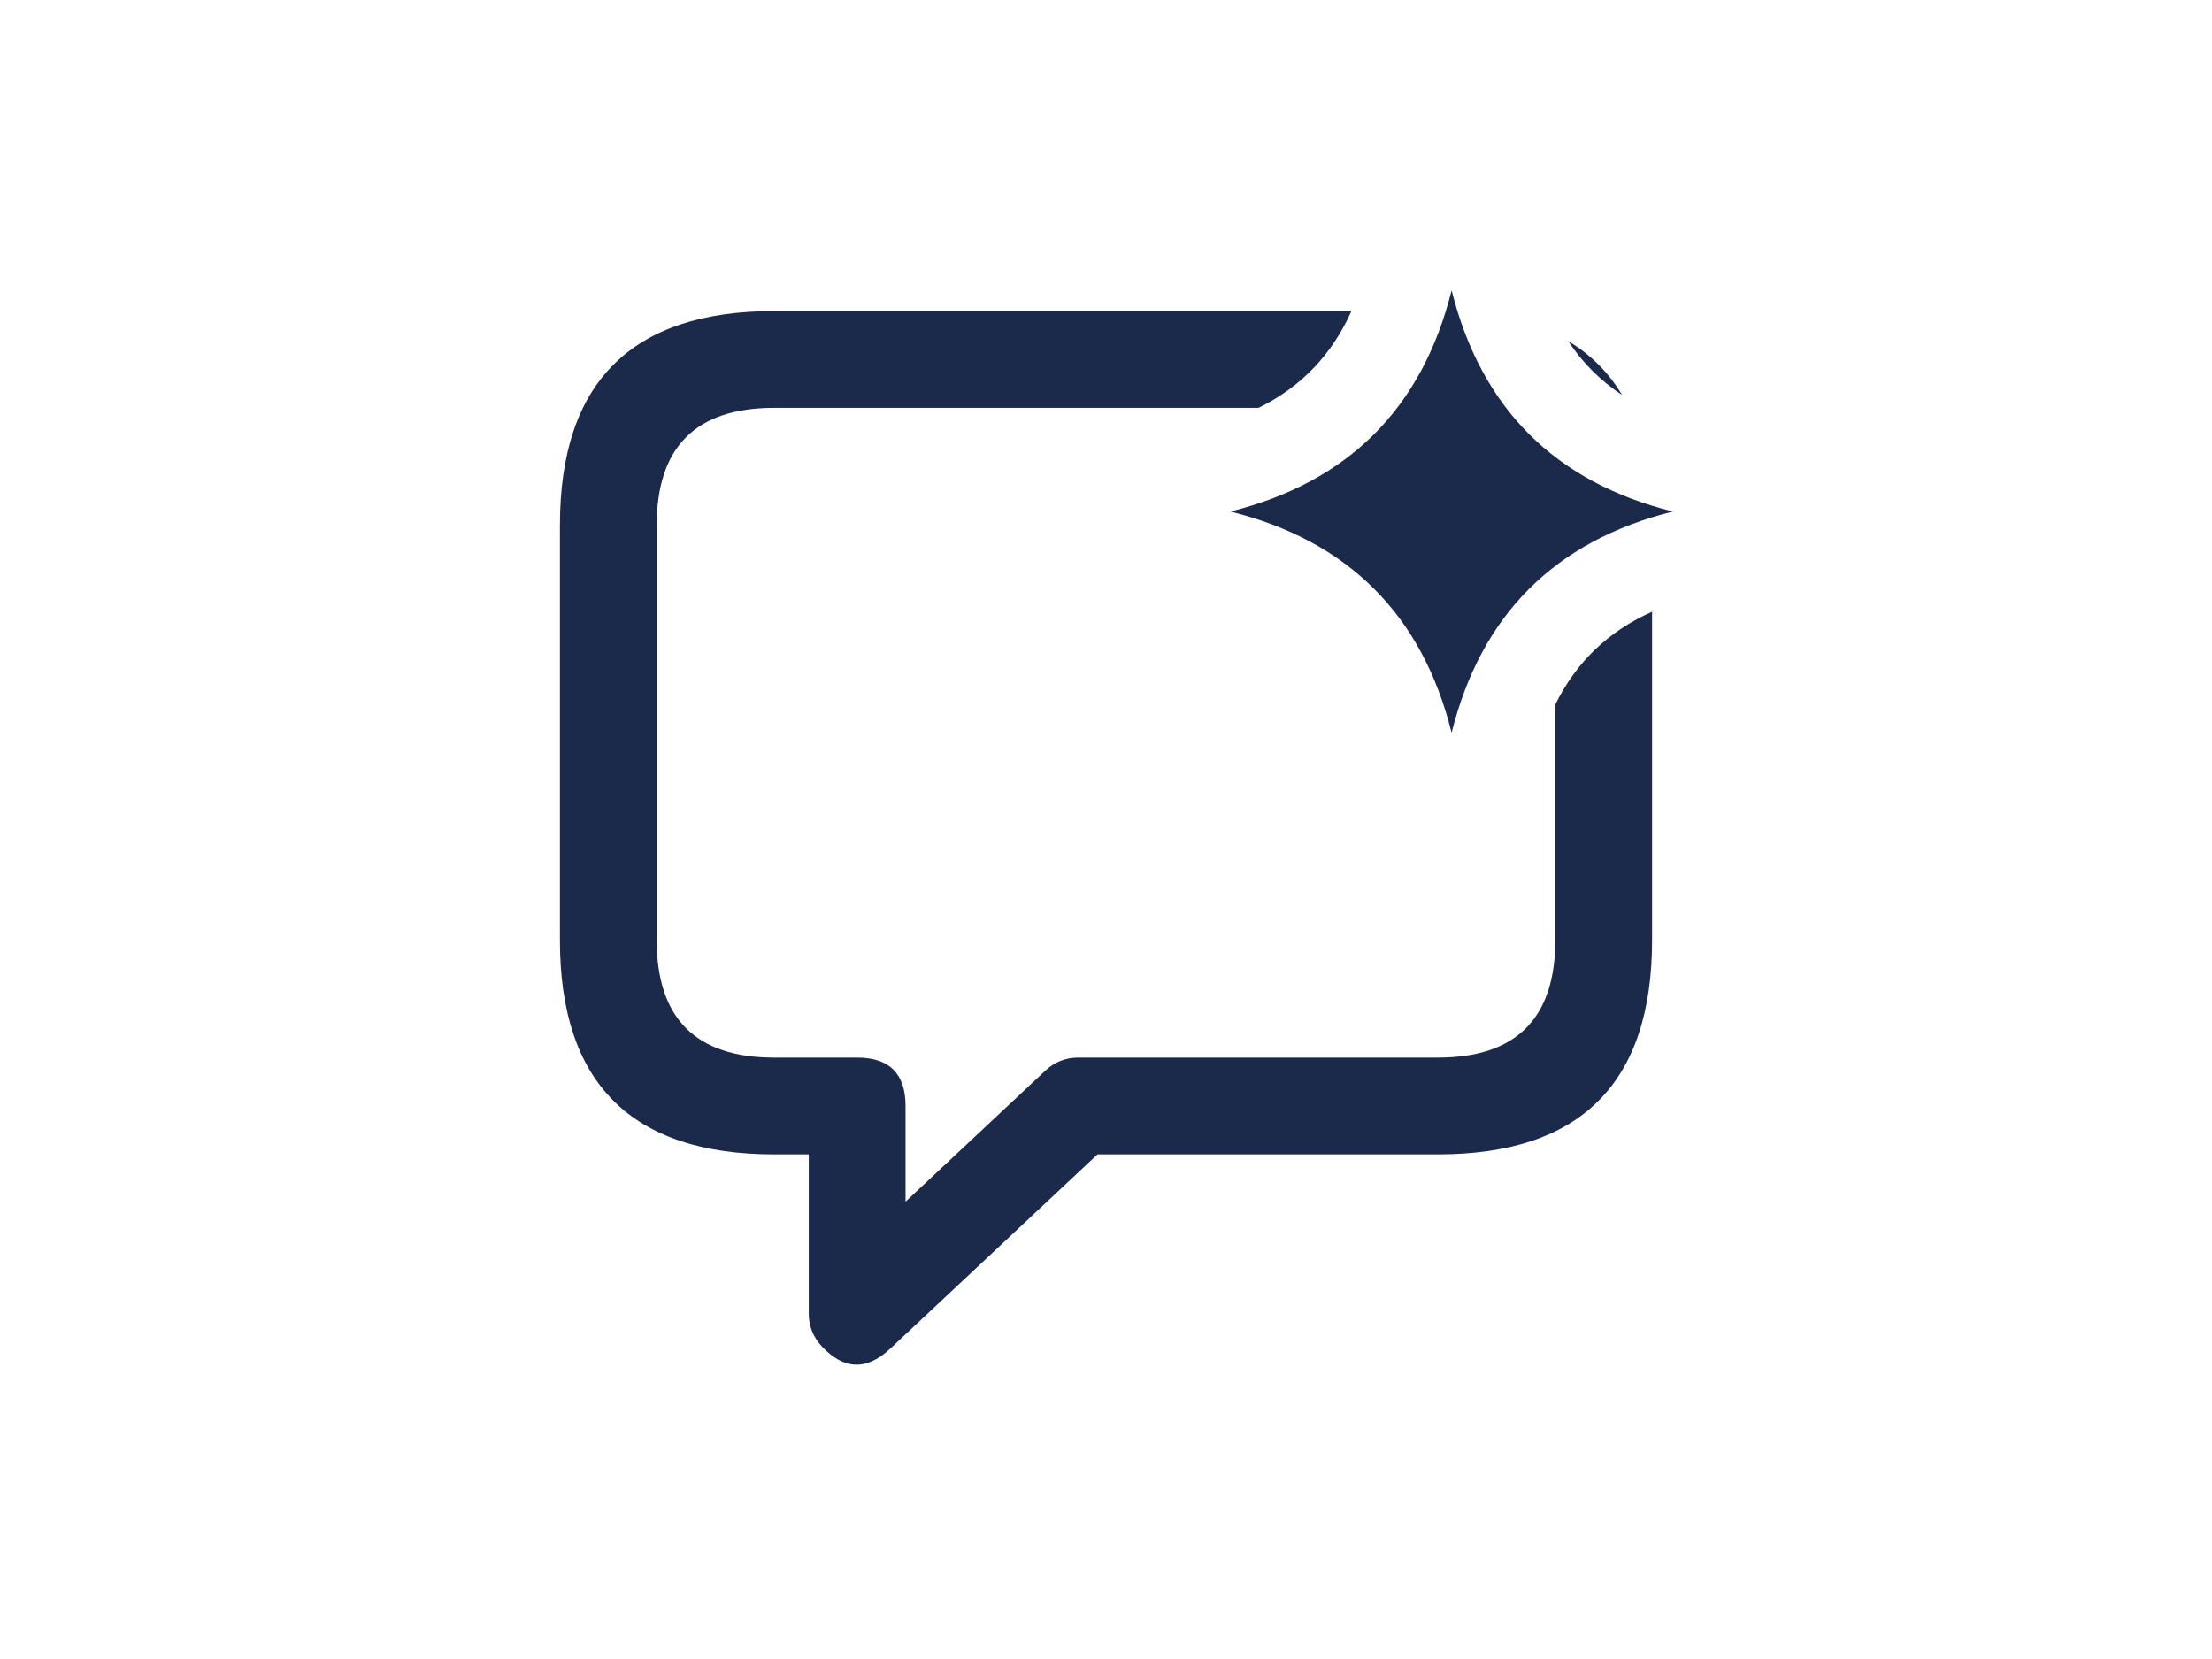
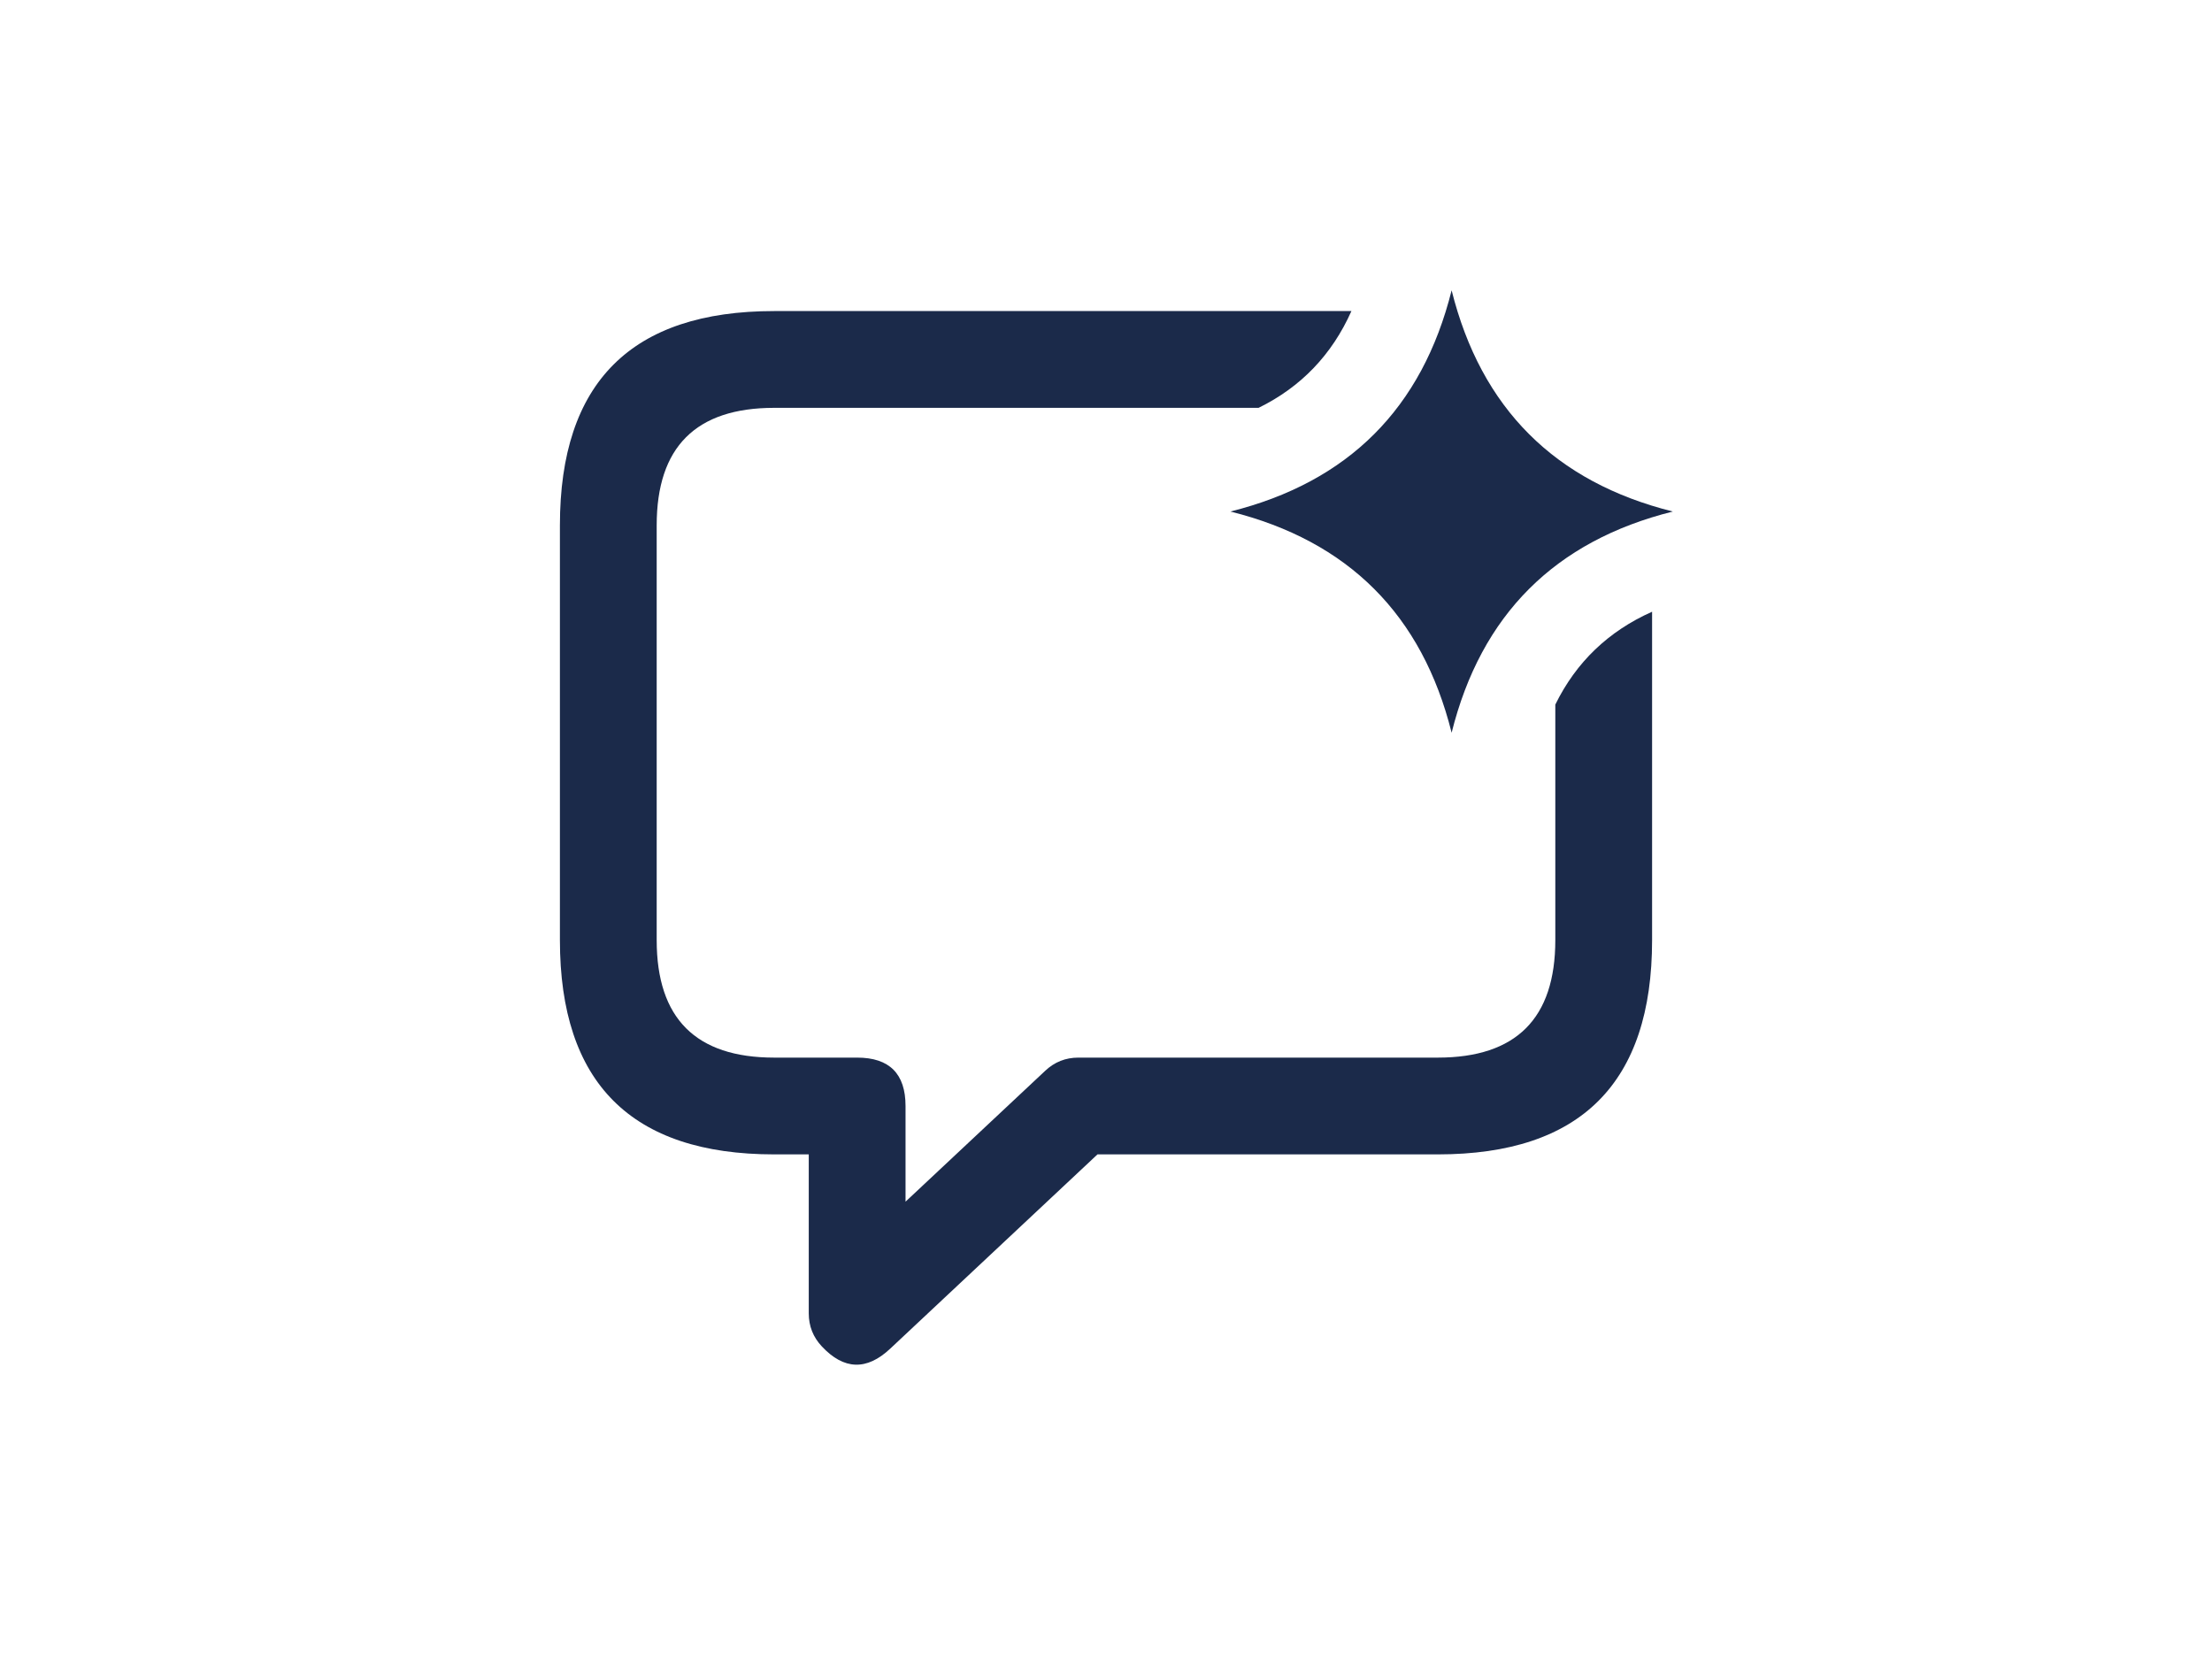
<svg xmlns="http://www.w3.org/2000/svg" width="240" height="180" viewBox="0 0 40 30">
  <rect x="-100" y="-100" width="400" height="400" fill="#FFFFFF" />
  <g transform="translate(8 3)" fill="#1B2A4A">
-     <path d="M6 2.625H16.438Q15.909 3.811 14.759 4.375H6Q3.875 4.375 3.875 6.5V14Q3.875 16.125 6 16.125H7.5Q8.375 16.125 8.375 17V18.73L10.902 16.362Q11.154 16.125 11.5 16.125H18Q20.125 16.125 20.125 14V9.741Q20.689 8.591 21.875 8.062V14Q21.875 17.875 18 17.875H11.846L8.098 21.388Q7.46 21.987 6.862 21.348Q6.625 21.096 6.625 20.75V17.875H6Q2.125 17.875 2.125 14V6.5Q2.125 2.625 6 2.625ZM21.332 4.142Q20.745 3.755 20.358 3.168Q20.968 3.532 21.332 4.142Z" />
+     <path d="M6 2.625H16.438Q15.909 3.811 14.759 4.375H6Q3.875 4.375 3.875 6.5V14Q3.875 16.125 6 16.125H7.5Q8.375 16.125 8.375 17V18.73L10.902 16.362Q11.154 16.125 11.5 16.125H18Q20.125 16.125 20.125 14V9.741Q20.689 8.591 21.875 8.062V14Q21.875 17.875 18 17.875H11.846L8.098 21.388Q7.46 21.987 6.862 21.348Q6.625 21.096 6.625 20.75V17.875H6Q2.125 17.875 2.125 14V6.5Q2.125 2.625 6 2.625Z" />
    <path d="M18.25 2.25Q19.05 5.45 22.25 6.25Q19.05 7.05 18.25 10.25Q17.45 7.05 14.25 6.25Q17.45 5.45 18.25 2.25Z" />
  </g>
</svg>
